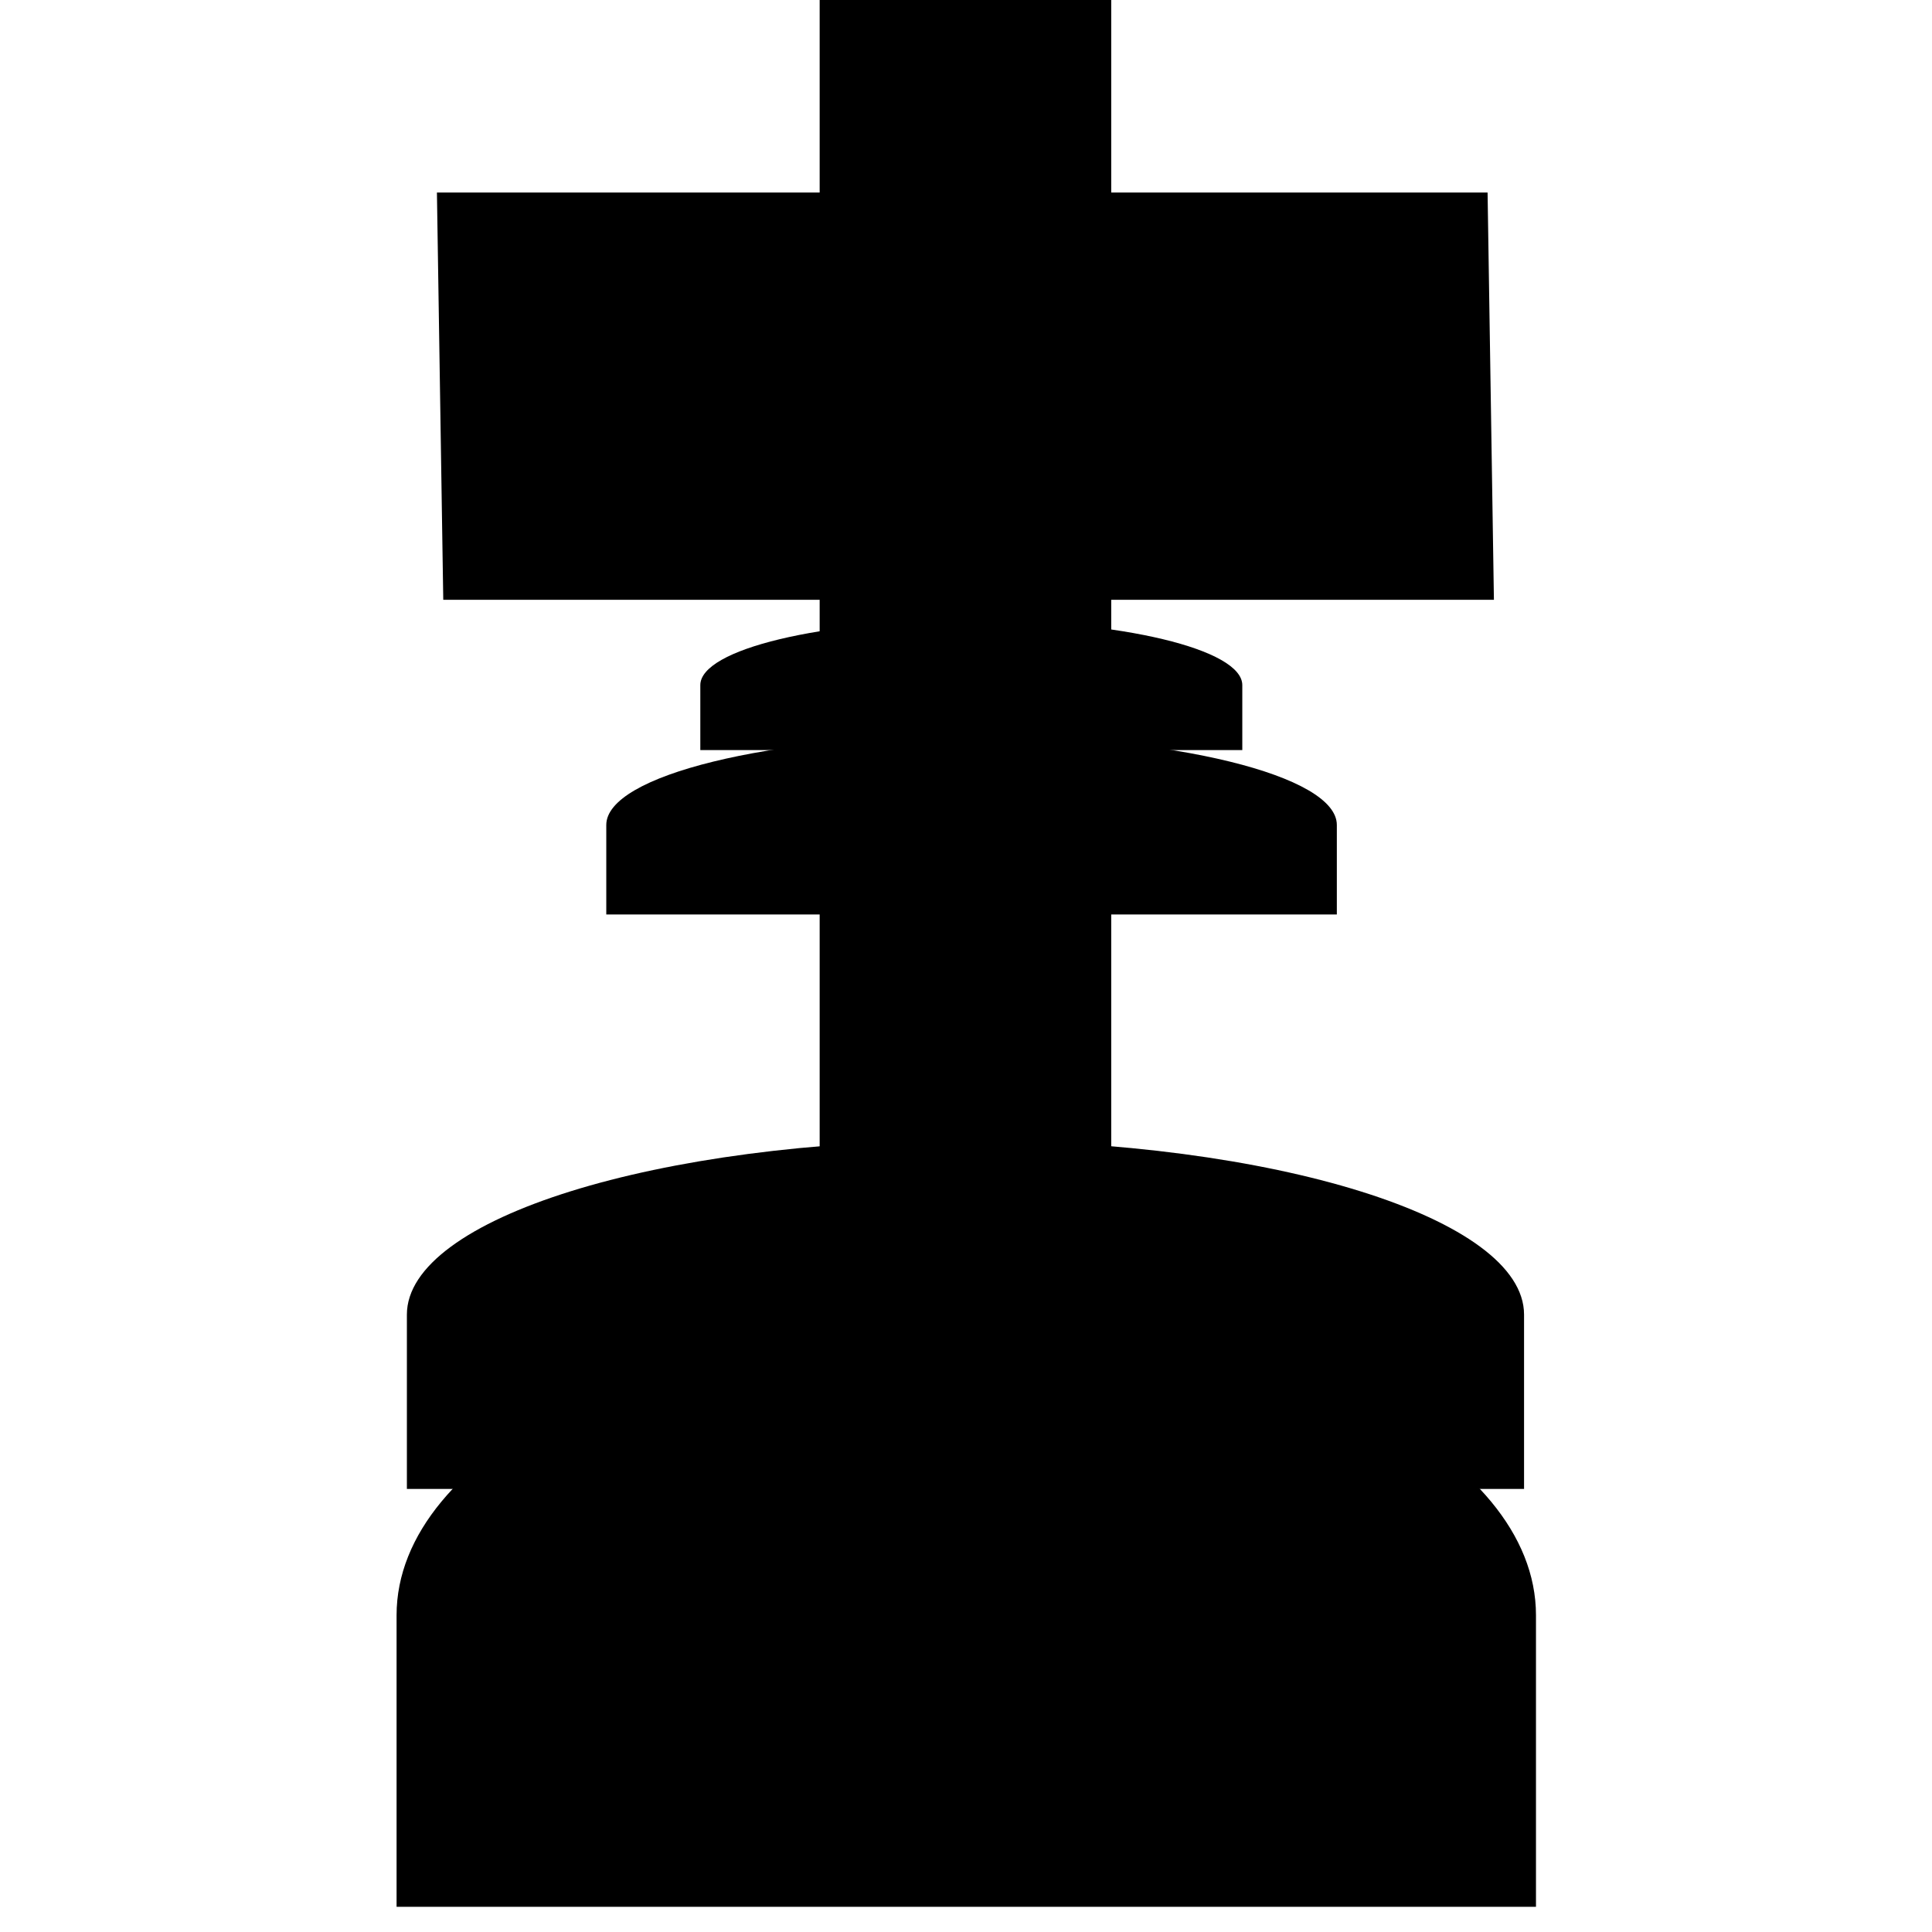
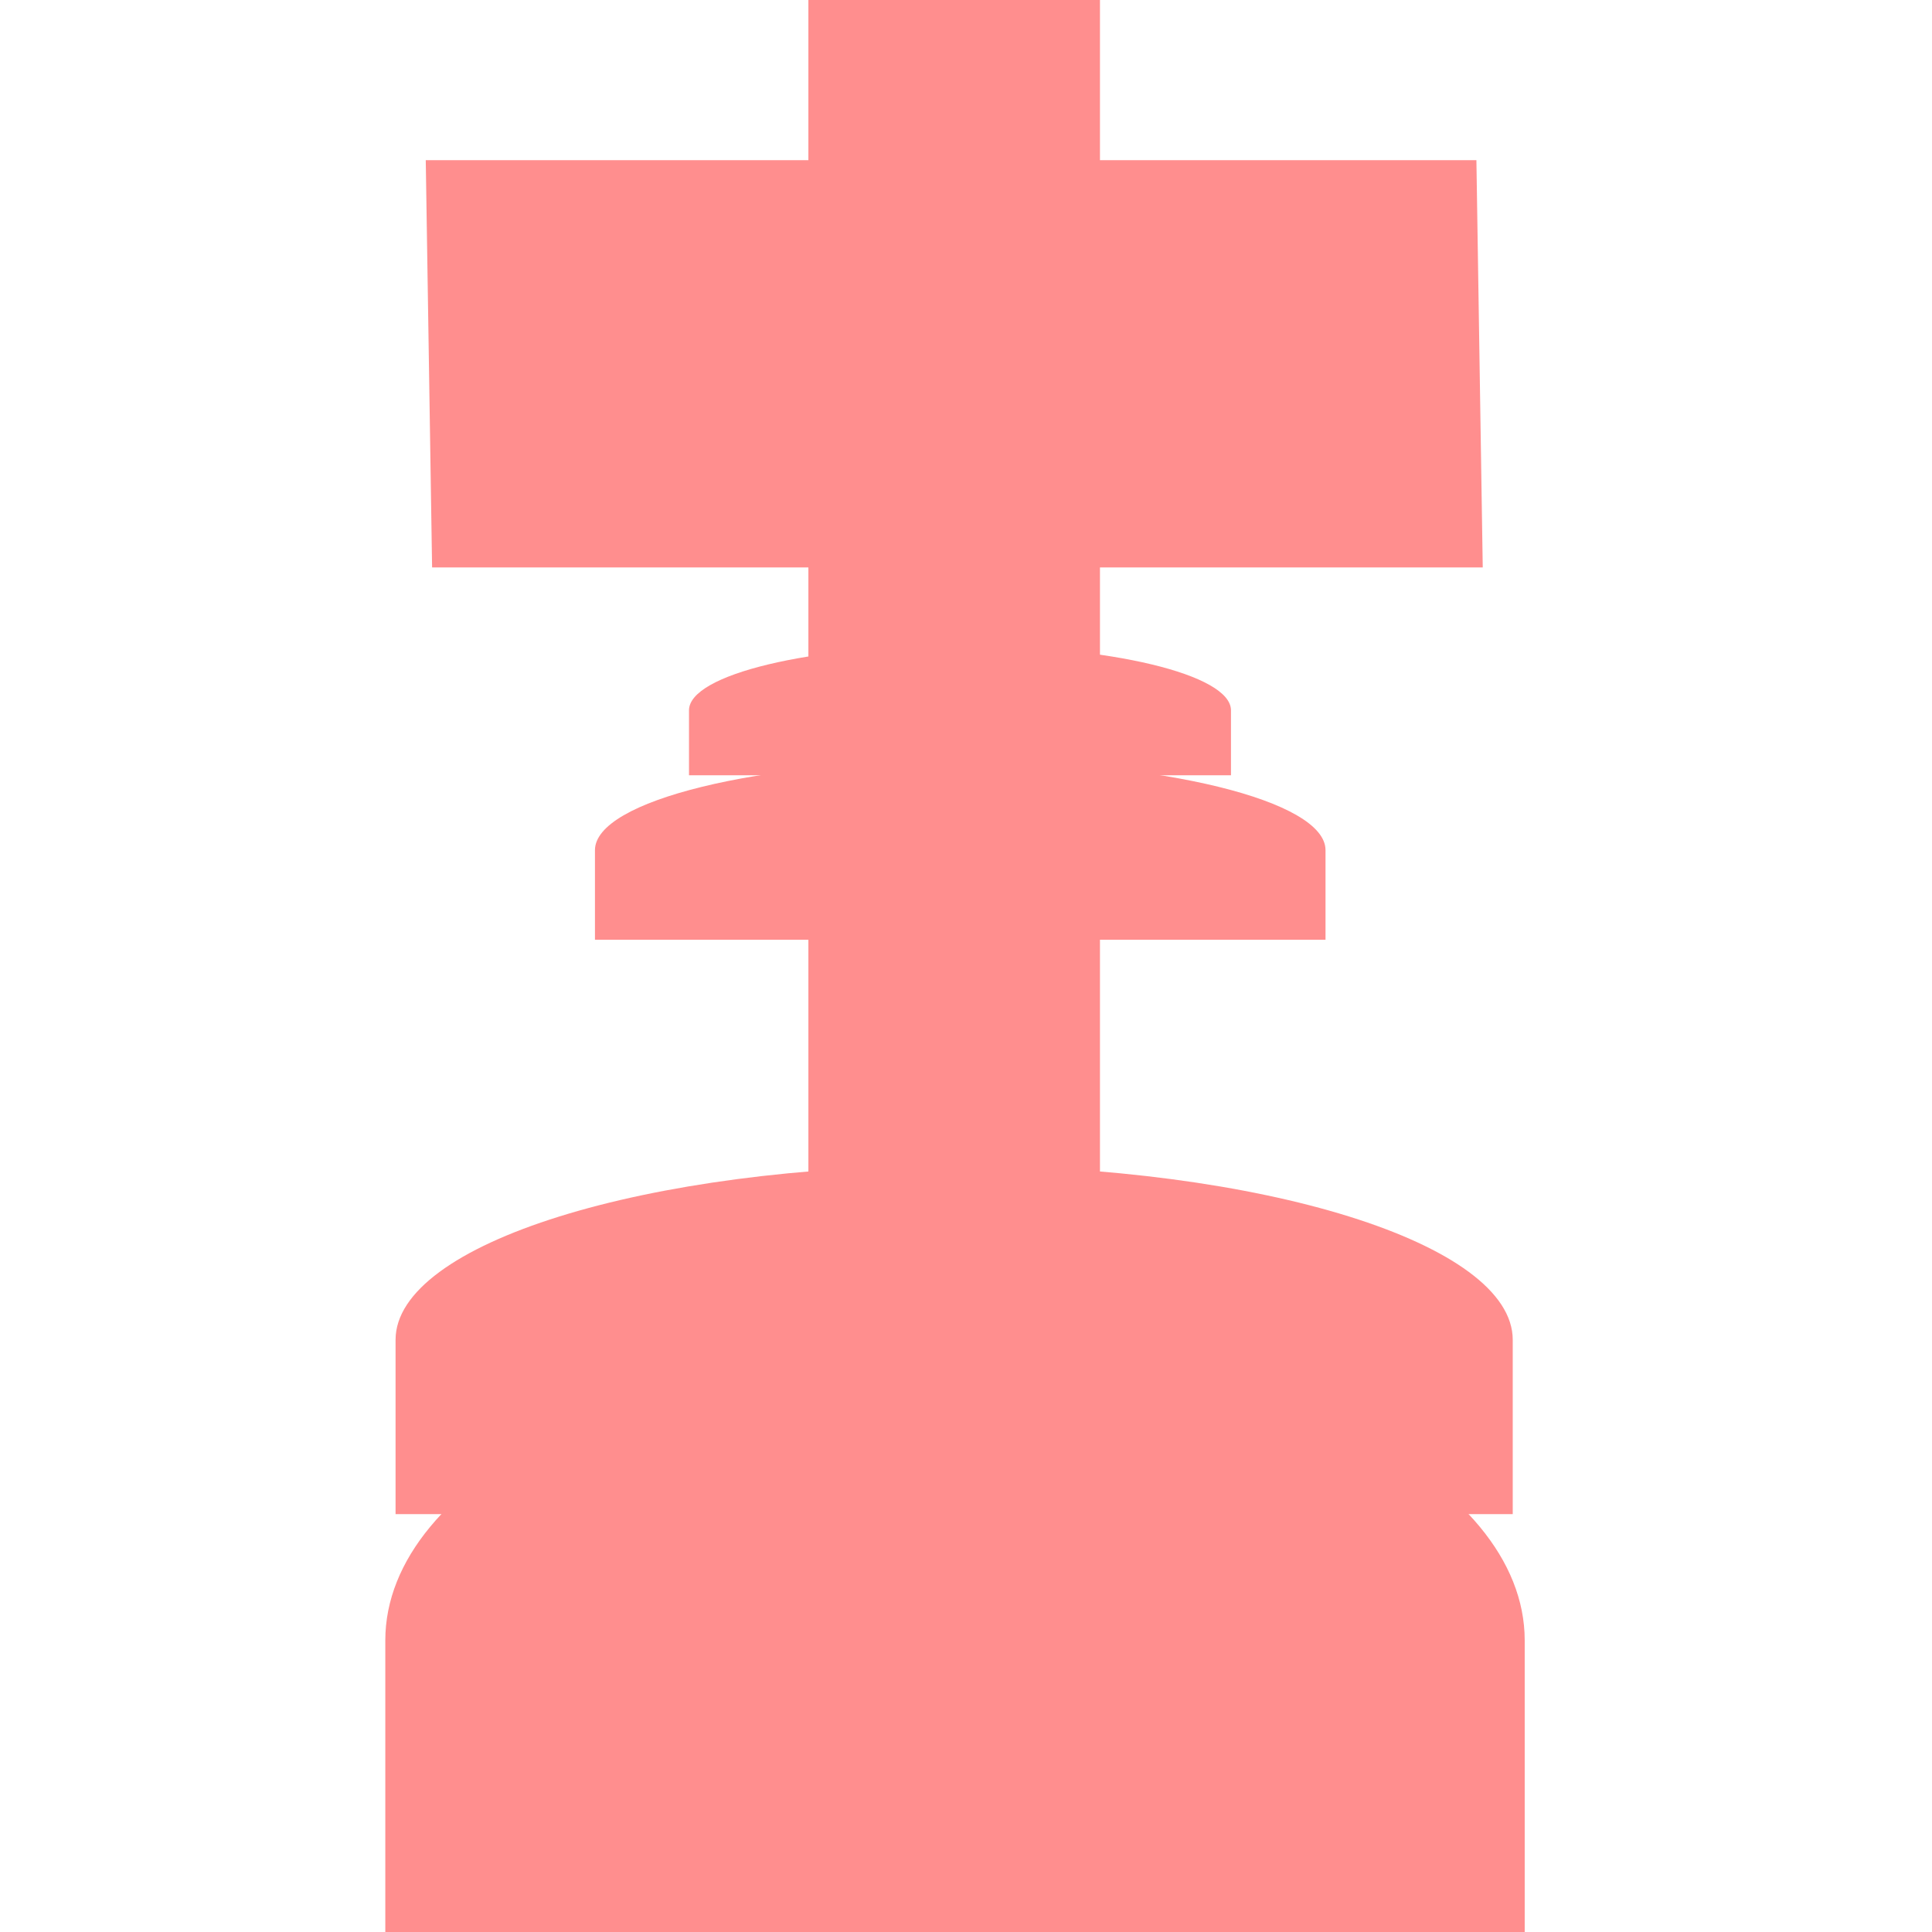
<svg xmlns="http://www.w3.org/2000/svg" version="1.1" viewBox="0.0 0.0 38.399 38.399" fill="none" stroke="none" stroke-linecap="square" stroke-miterlimit="10">
  <clipPath id="p.0">
    <path d="m0 0l38.399 0l0 38.399l-38.399 0l0 -38.399z" clip-rule="nonzero" />
  </clipPath>
  <g clip-path="url(#p.0)">
    <path fill="#000000" fill-opacity="0.0" d="m0 0l38.399 0l0 38.399l-38.399 0z" fill-rule="evenodd" />
    <path fill="#000000" d="m-6.485 17.565l0 0c2.336 -3.085 2.796 -7.409 1.172 -11.01c-1.624 -3.601 -5.023 -5.793 -8.654 -5.581c-3.631 0.212 -6.802 2.788 -8.075 6.558l7.229 2.99l0 0c0.124 -0.884 0.536 -1.565 1.055 -1.746c0.519 -0.181 1.053 0.17 1.369 0.9c0.316 0.731 0.356 1.708 0.104 2.508z" fill-rule="evenodd" />
-     <path fill="#000000" d="m7.882 37.898l0 -5.795l0 0c0 -3.201 5.069 -5.795 11.323 -5.795c6.253 0 11.323 2.595 11.323 5.795l0 5.795z" fill-rule="evenodd" />
+     <path fill="#ff8e8e" d="m7.658 38.399l0 -5.795l0 0c0 -3.201 5.069 -5.795 11.323 -5.795c6.253 0 11.323 2.595 11.323 5.795l0 5.795z" fill-rule="evenodd" />
    <path fill="#000000" d="m-20.95 11.05l5.984 -1.575l4.472 17.701l-5.984 1.575z" fill-rule="evenodd" />
    <path fill="#000000" d="m-14.187 12.571l0 0c-1.759 0.828 -3.985 0.689 -5.674 -0.355c-1.689 -1.043 -2.523 -2.794 -2.126 -4.464c0.397 -1.669 1.95 -2.942 3.959 -3.245l0.963 3.602l0 0c-0.576 -0.031 -1.064 0.084 -1.258 0.298c-0.194 0.213 -0.059 0.488 0.346 0.707c0.406 0.22 1.012 0.346 1.563 0.326z" fill-rule="evenodd" />
    <path fill="#000000" d="m42.986 7.436l0 0c3.079 -4.154 8.4 -5.891 12.822 -4.185c4.422 1.705 6.769 6.4 5.656 11.311c-1.114 4.912 -5.392 8.734 -10.309 9.211l0.016 -3.612l0 0c3.206 -0.48 6.003 -3.104 6.761 -6.344c0.758 -3.24 -0.72 -6.249 -3.574 -7.273c-2.854 -1.025 -6.337 0.203 -8.421 2.967z" fill-rule="evenodd" />
-     <path fill="#000000" d="m29.566 3.827l0.126 8.094l-20.882 0l-0.126 -8.094z" fill-rule="evenodd" />
-     <path fill="#000000" d="m8.087 29.593l0 -3.465l0 0c0 -1.913 4.971 -3.465 11.102 -3.465c6.132 0 11.102 1.551 11.102 3.465l0 3.465z" fill-rule="evenodd" />
+     <path fill="#ff8e8e" d="m29.344 3.184l0.126 8.094l-20.882 0l-0.126 -8.094z" fill-rule="evenodd" />
+     <path fill="#ff8e8e" d="m7.862 30.094l0 -3.465l0 0c0 -1.913 4.971 -3.465 11.102 -3.465c6.132 0 11.102 1.551 11.102 3.465l0 3.465z" fill-rule="evenodd" />
    <path fill="#000000" d="m43.769 70.399l0 -5.795l0 0c0 -3.201 3.328 -5.795 7.433 -5.795c4.105 0 7.433 2.595 7.433 5.795l0 5.795z" fill-rule="evenodd" />
    <path fill="#000000" d="m40.759 38.308l0 0c2.698 -4.991 8.717 -7.207 14.206 -5.23c5.489 1.977 8.826 7.561 7.876 13.181c-0.95 5.62 -5.907 9.614 -11.699 9.427l0.021 -4.142l0 0c3.756 0.18 6.966 -2.361 7.569 -5.988c0.602 -3.628 -1.583 -7.264 -5.151 -8.571c-3.568 -1.308 -7.459 0.102 -9.171 3.323z" fill-rule="evenodd" />
    <path fill="#000000" d="m46.631 38.755l3.654 5.039l-8.819 6.11l-3.654 -5.039z" fill-rule="evenodd" />
    <path fill="#000000" d="m43.706 59.932l0 -3.465l0 0c0 -1.913 3.356 -3.465 7.496 -3.465c4.14 0 7.496 1.551 7.496 3.465l0 3.465z" fill-rule="evenodd" />
    <path fill="#000000" d="m-20.231 70.399l0 -5.795l0 0c0 -3.201 3.328 -5.795 7.433 -5.795c4.105 0 7.433 2.595 7.433 5.795l0 5.795z" fill-rule="evenodd" />
    <path fill="#000000" d="m-22.087 39.816c2.745 -4.527 8.114 -6.77 12.797 -5.347c4.683 1.424 7.362 6.113 6.385 11.178c-0.976 5.065 -5.333 9.08 -10.385 9.57l0.016 -3.612l0 0c3.29 -0.492 6.136 -3.238 6.811 -6.57c0.674 -3.332 -1.009 -6.331 -4.029 -7.176c-3.019 -0.845 -6.541 0.698 -8.427 3.691z" fill-rule="evenodd" />
    <path fill="#000000" d="m-18.844 41.475l4.85 3.15l-3.906 5.795l-4.85 -3.15z" fill-rule="evenodd" />
    <path fill="#000000" d="m-20.294 59.932l0 -3.465l0 0c0 -1.913 3.356 -3.465 7.496 -3.465c4.14 0 7.496 1.551 7.496 3.465l0 3.465z" fill-rule="evenodd" />
    <path fill="#000000" d="m44.967 8.265c2.337 -2.969 6.25 -4.117 9.491 -2.785c3.241 1.332 4.981 4.802 4.219 8.419c-0.762 3.616 -3.829 6.451 -7.441 6.877l-0.09 -2.72l0 0c2.345 -0.381 4.341 -2.309 4.853 -4.689c0.512 -2.38 -0.59 -4.608 -2.679 -5.418c-2.089 -0.811 -4.636 0.002 -6.194 1.975z" fill-rule="evenodd" />
-     <path fill="#000000" d="m16.291 -1.121l5.795 -0.094l0 25.575l-5.795 0.094z" fill-rule="evenodd" />
-     <path fill="#000000" d="m12.05 18.176l0 -1.78l0 0c0 -0.983 3.25 -1.78 7.26 -1.78c4.01 0 7.26 0.797 7.26 1.78l0 1.78z" fill-rule="evenodd" />
-     <path fill="#000000" d="m13.919 14.908l0 -1.291l0 0c0 -0.713 2.411 -1.291 5.386 -1.291c2.975 0 5.386 0.578 5.386 1.291l0 1.291z" fill-rule="evenodd" />
+     <path fill="#ff8e8e" d="m16.067 -0.619l5.795 -0.094l0 25.575l-5.795 0.094z" fill-rule="evenodd" />
+     <path fill="#ff8e8e" d="m11.825 18.677l0 -1.78l0 0c0 -0.983 3.25 -1.78 7.26 -1.78c4.01 0 7.26 0.797 7.26 1.78l0 1.78z" fill-rule="evenodd" />
+     <path fill="#ff8e8e" d="m13.694 15.409l0 -1.291l0 0c0 -0.713 2.411 -1.291 5.386 -1.291c2.975 0 5.386 0.578 5.386 1.291l0 1.291z" fill-rule="evenodd" />
  </g>
</svg>
